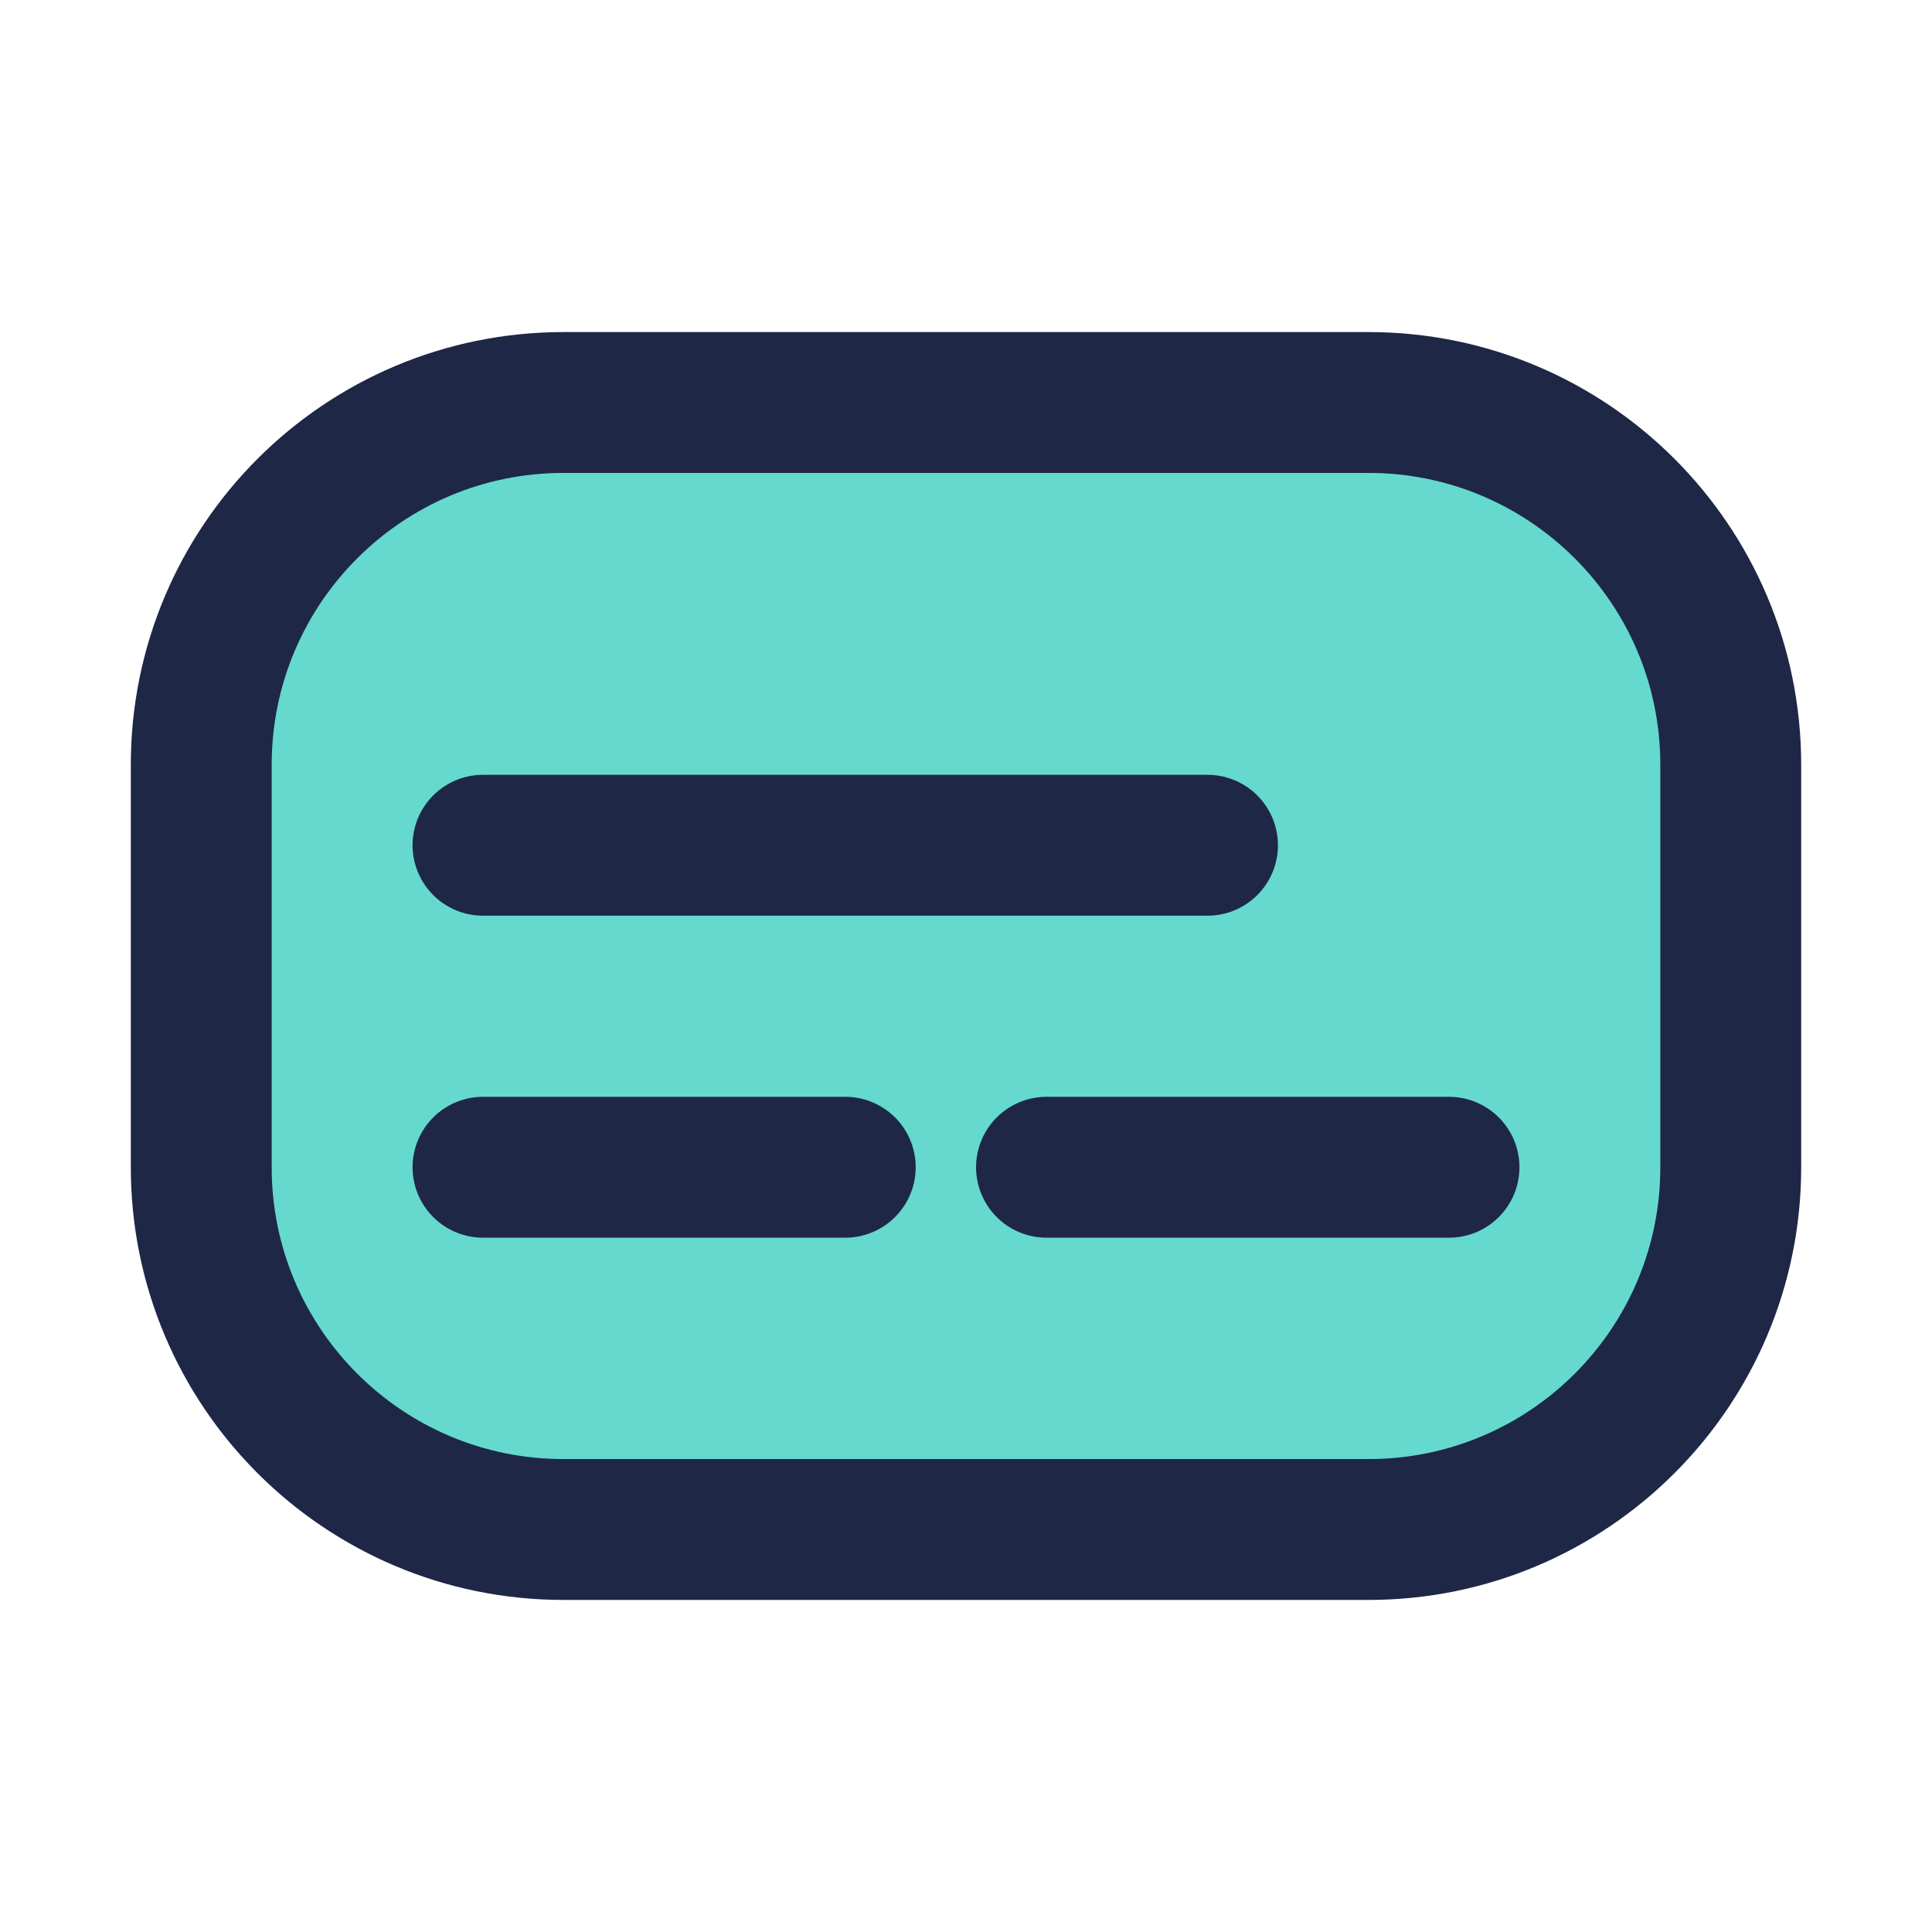
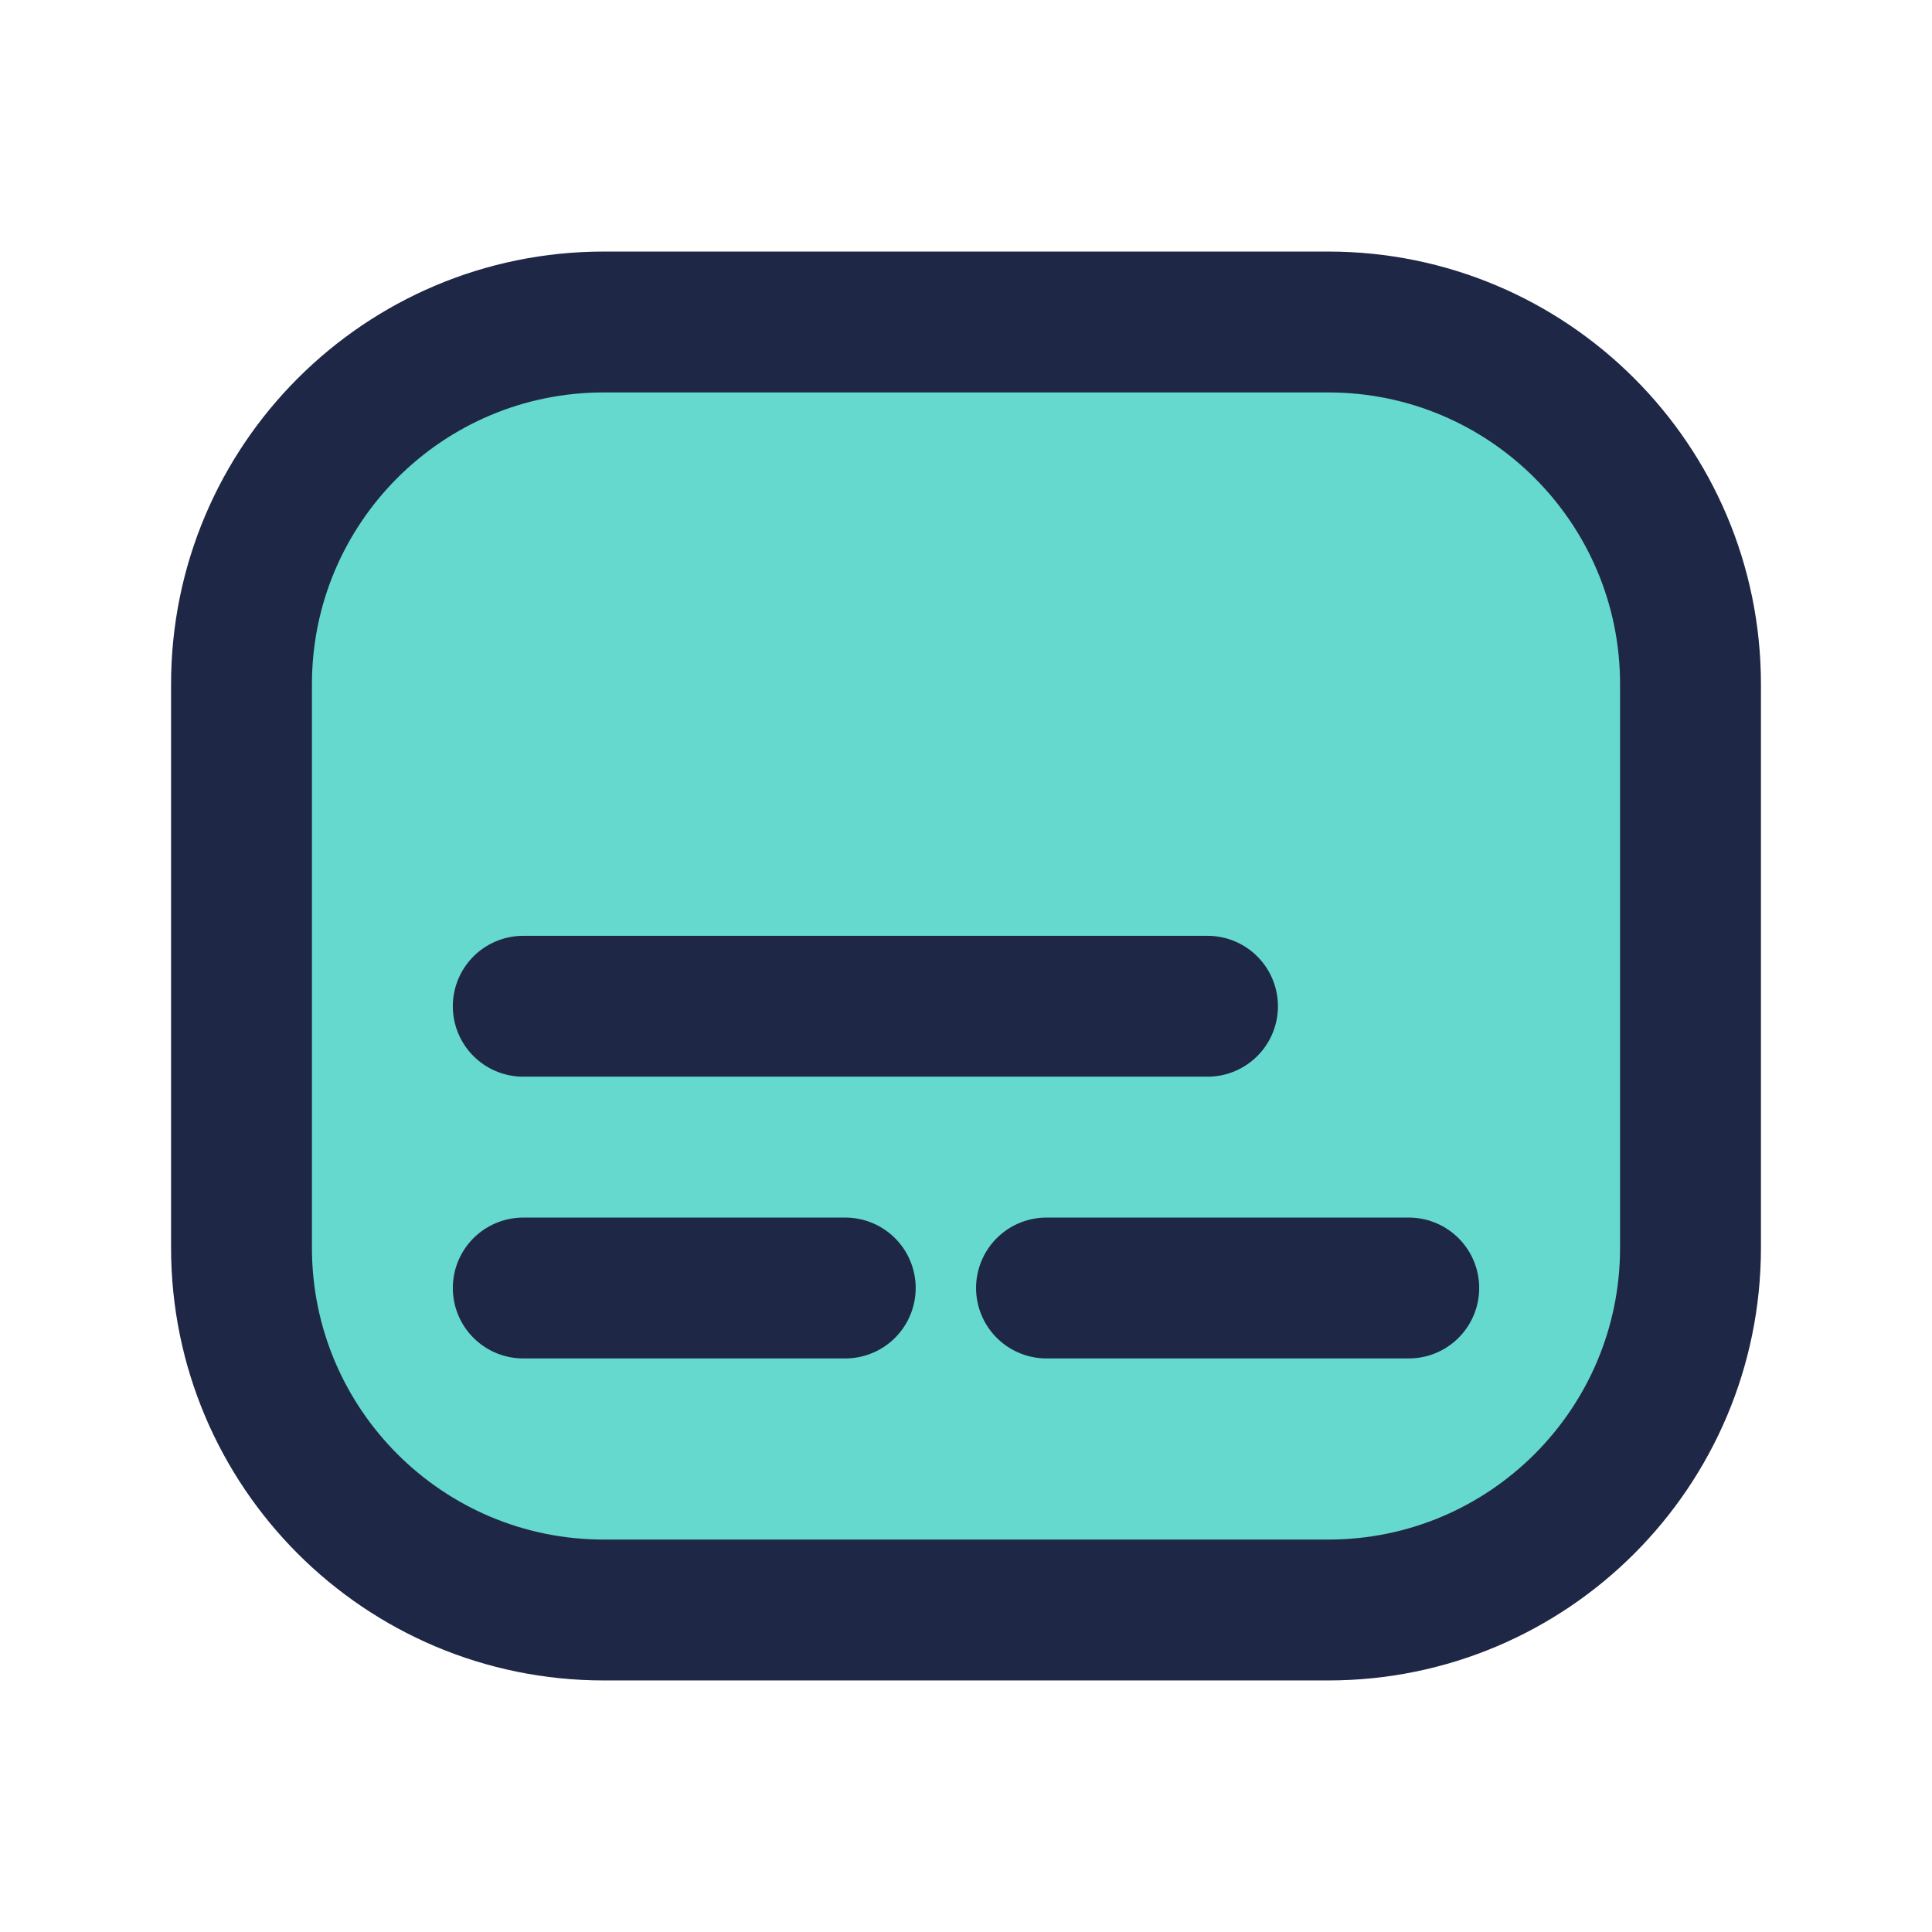
- <svg xmlns="http://www.w3.org/2000/svg" width="48" height="48" viewBox="0 0 48 48">
-   <rect x="5" y="10" width="38" height="28" rx="9" fill="#65D9CE" stroke="#1F2747" stroke-width="3.5" />
-   <path d="M12 29 H21 M26 29 H36 M12 21 H30" stroke="#1F2747" stroke-width="3.5" stroke-linecap="round" />
+ <svg xmlns="http://www.w3.org/2000/svg" width="48" height="48" viewBox="0 0 48 48" stroke-linecap="round" stroke-linejoin="round">
+   <rect x="6" y="8" width="36" height="32" rx="9" fill="#65D9CE" stroke="#1F2747" stroke-width="3.5" />
+   <path d="M13 25 H30 M13 32 H21 M26 32 H35" fill="none" stroke="#1F2747" stroke-width="3.5" />
</svg>
